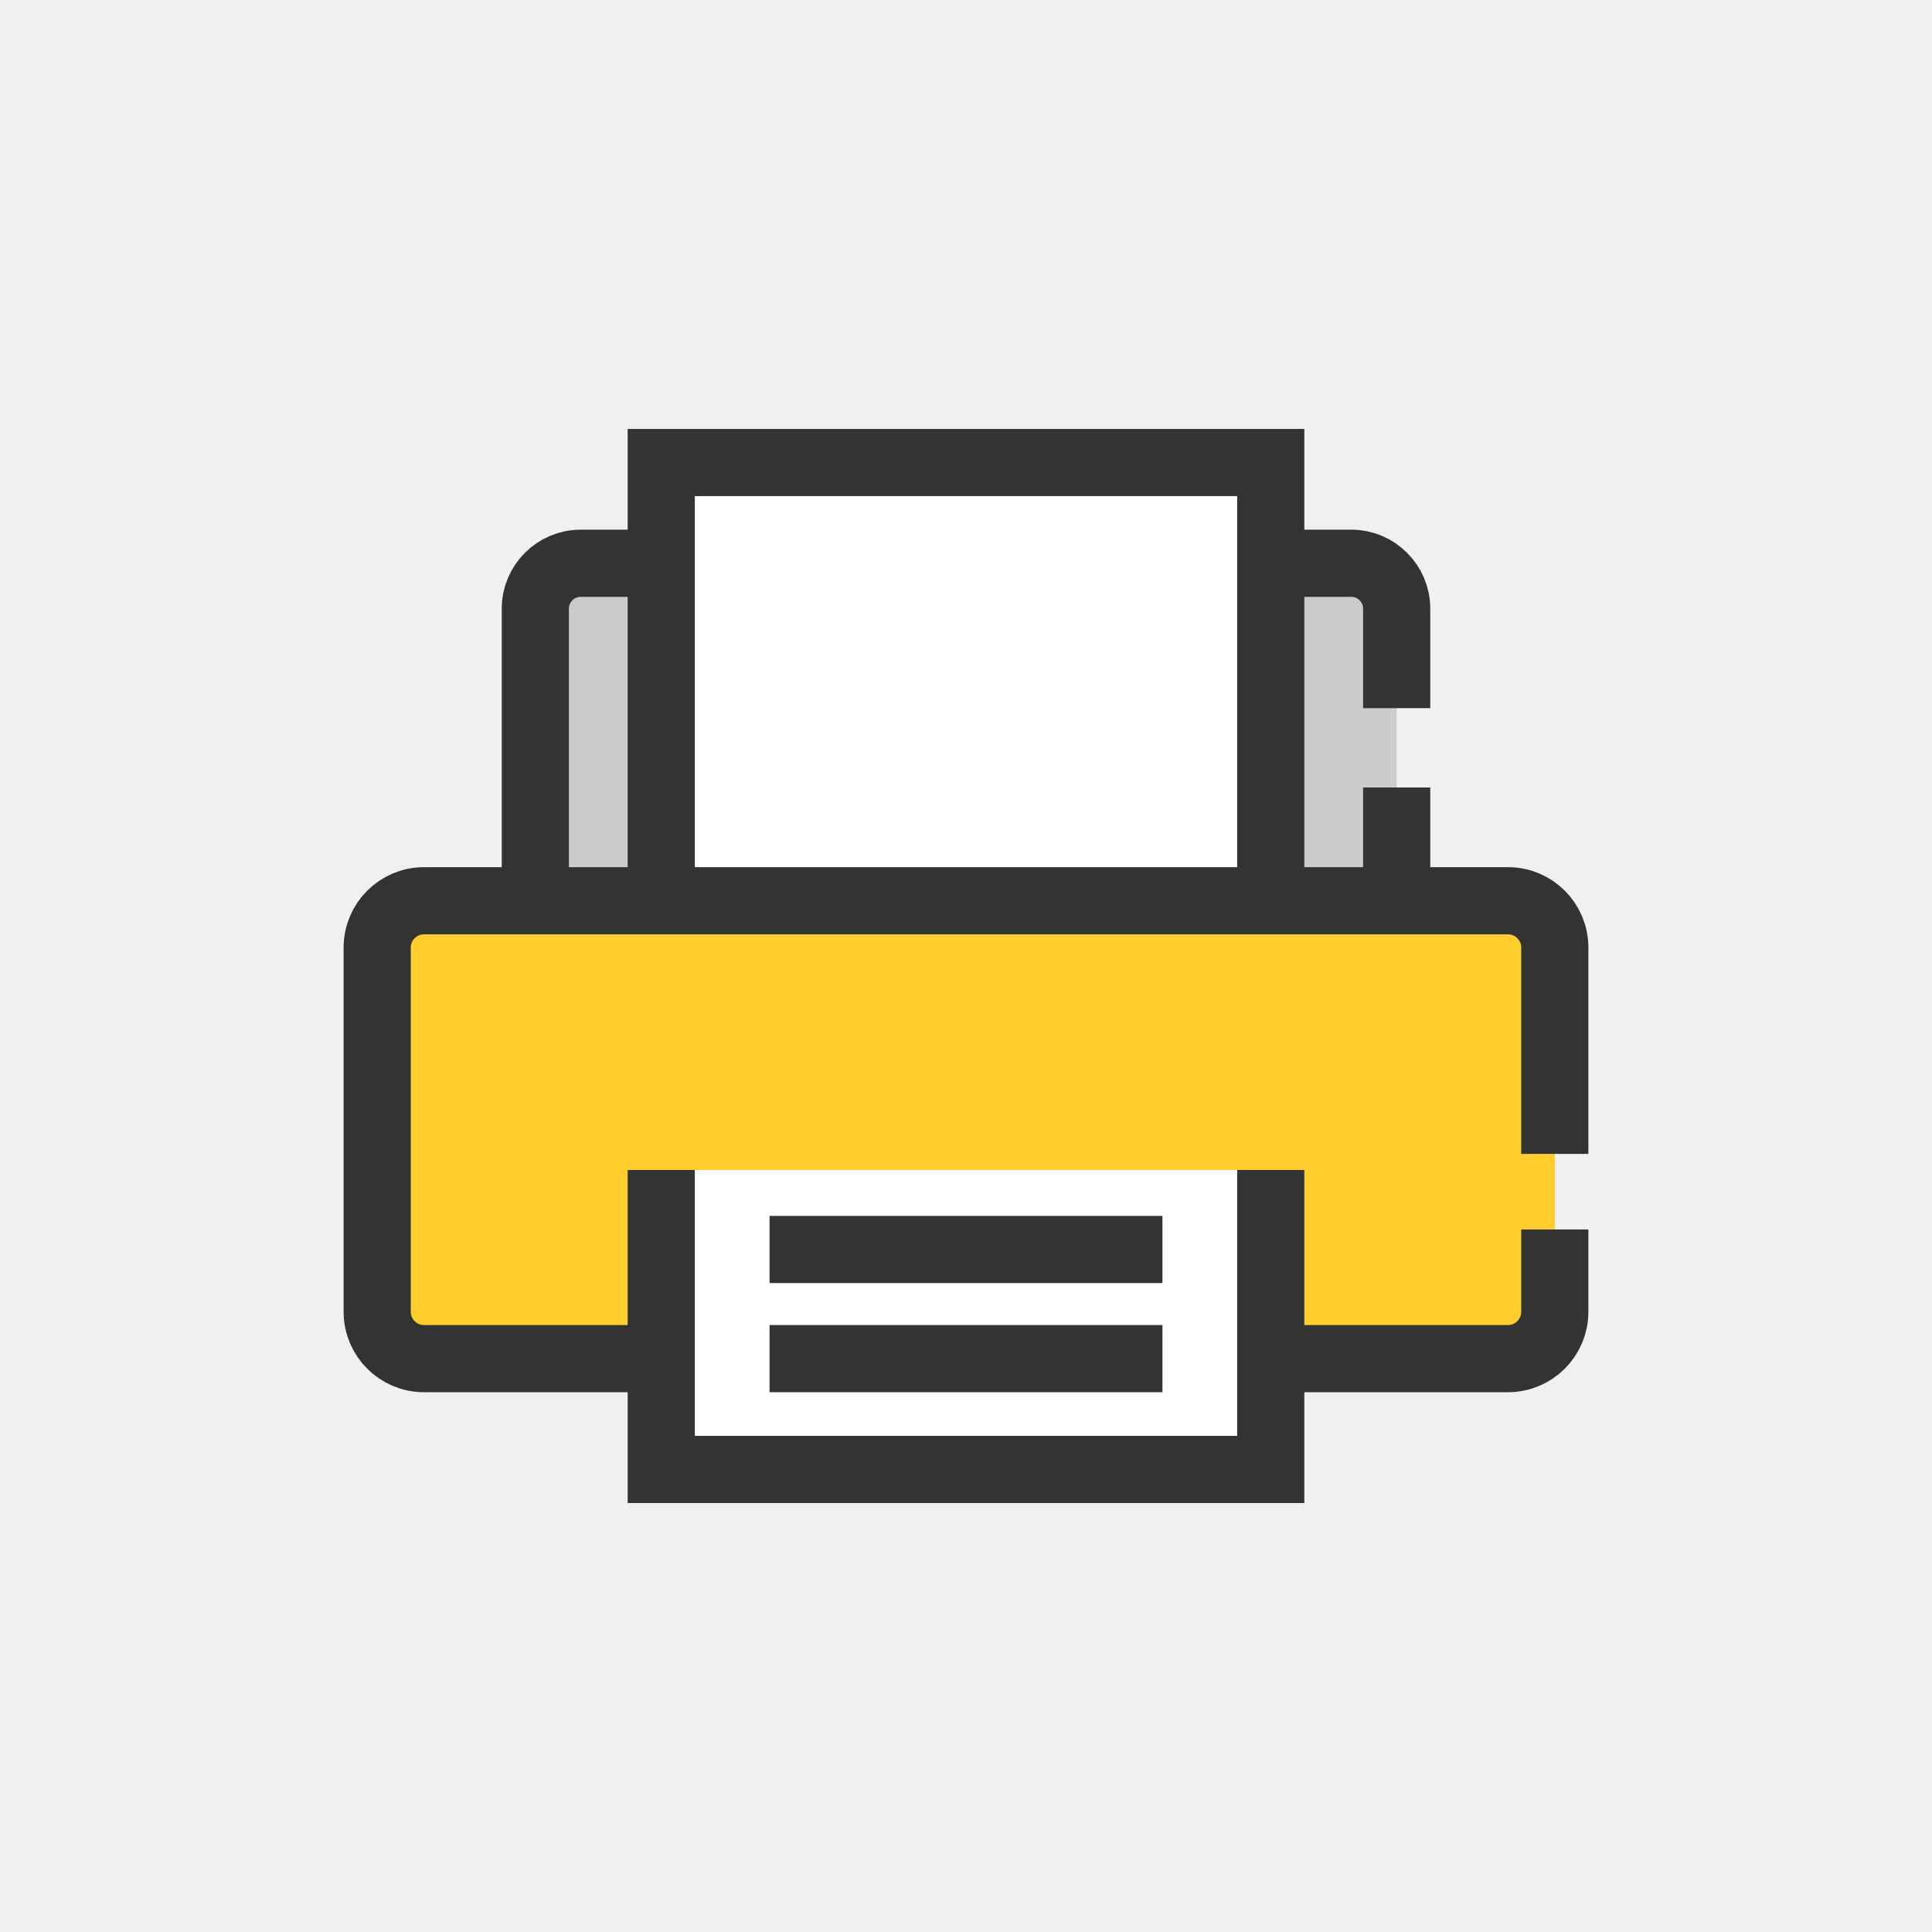
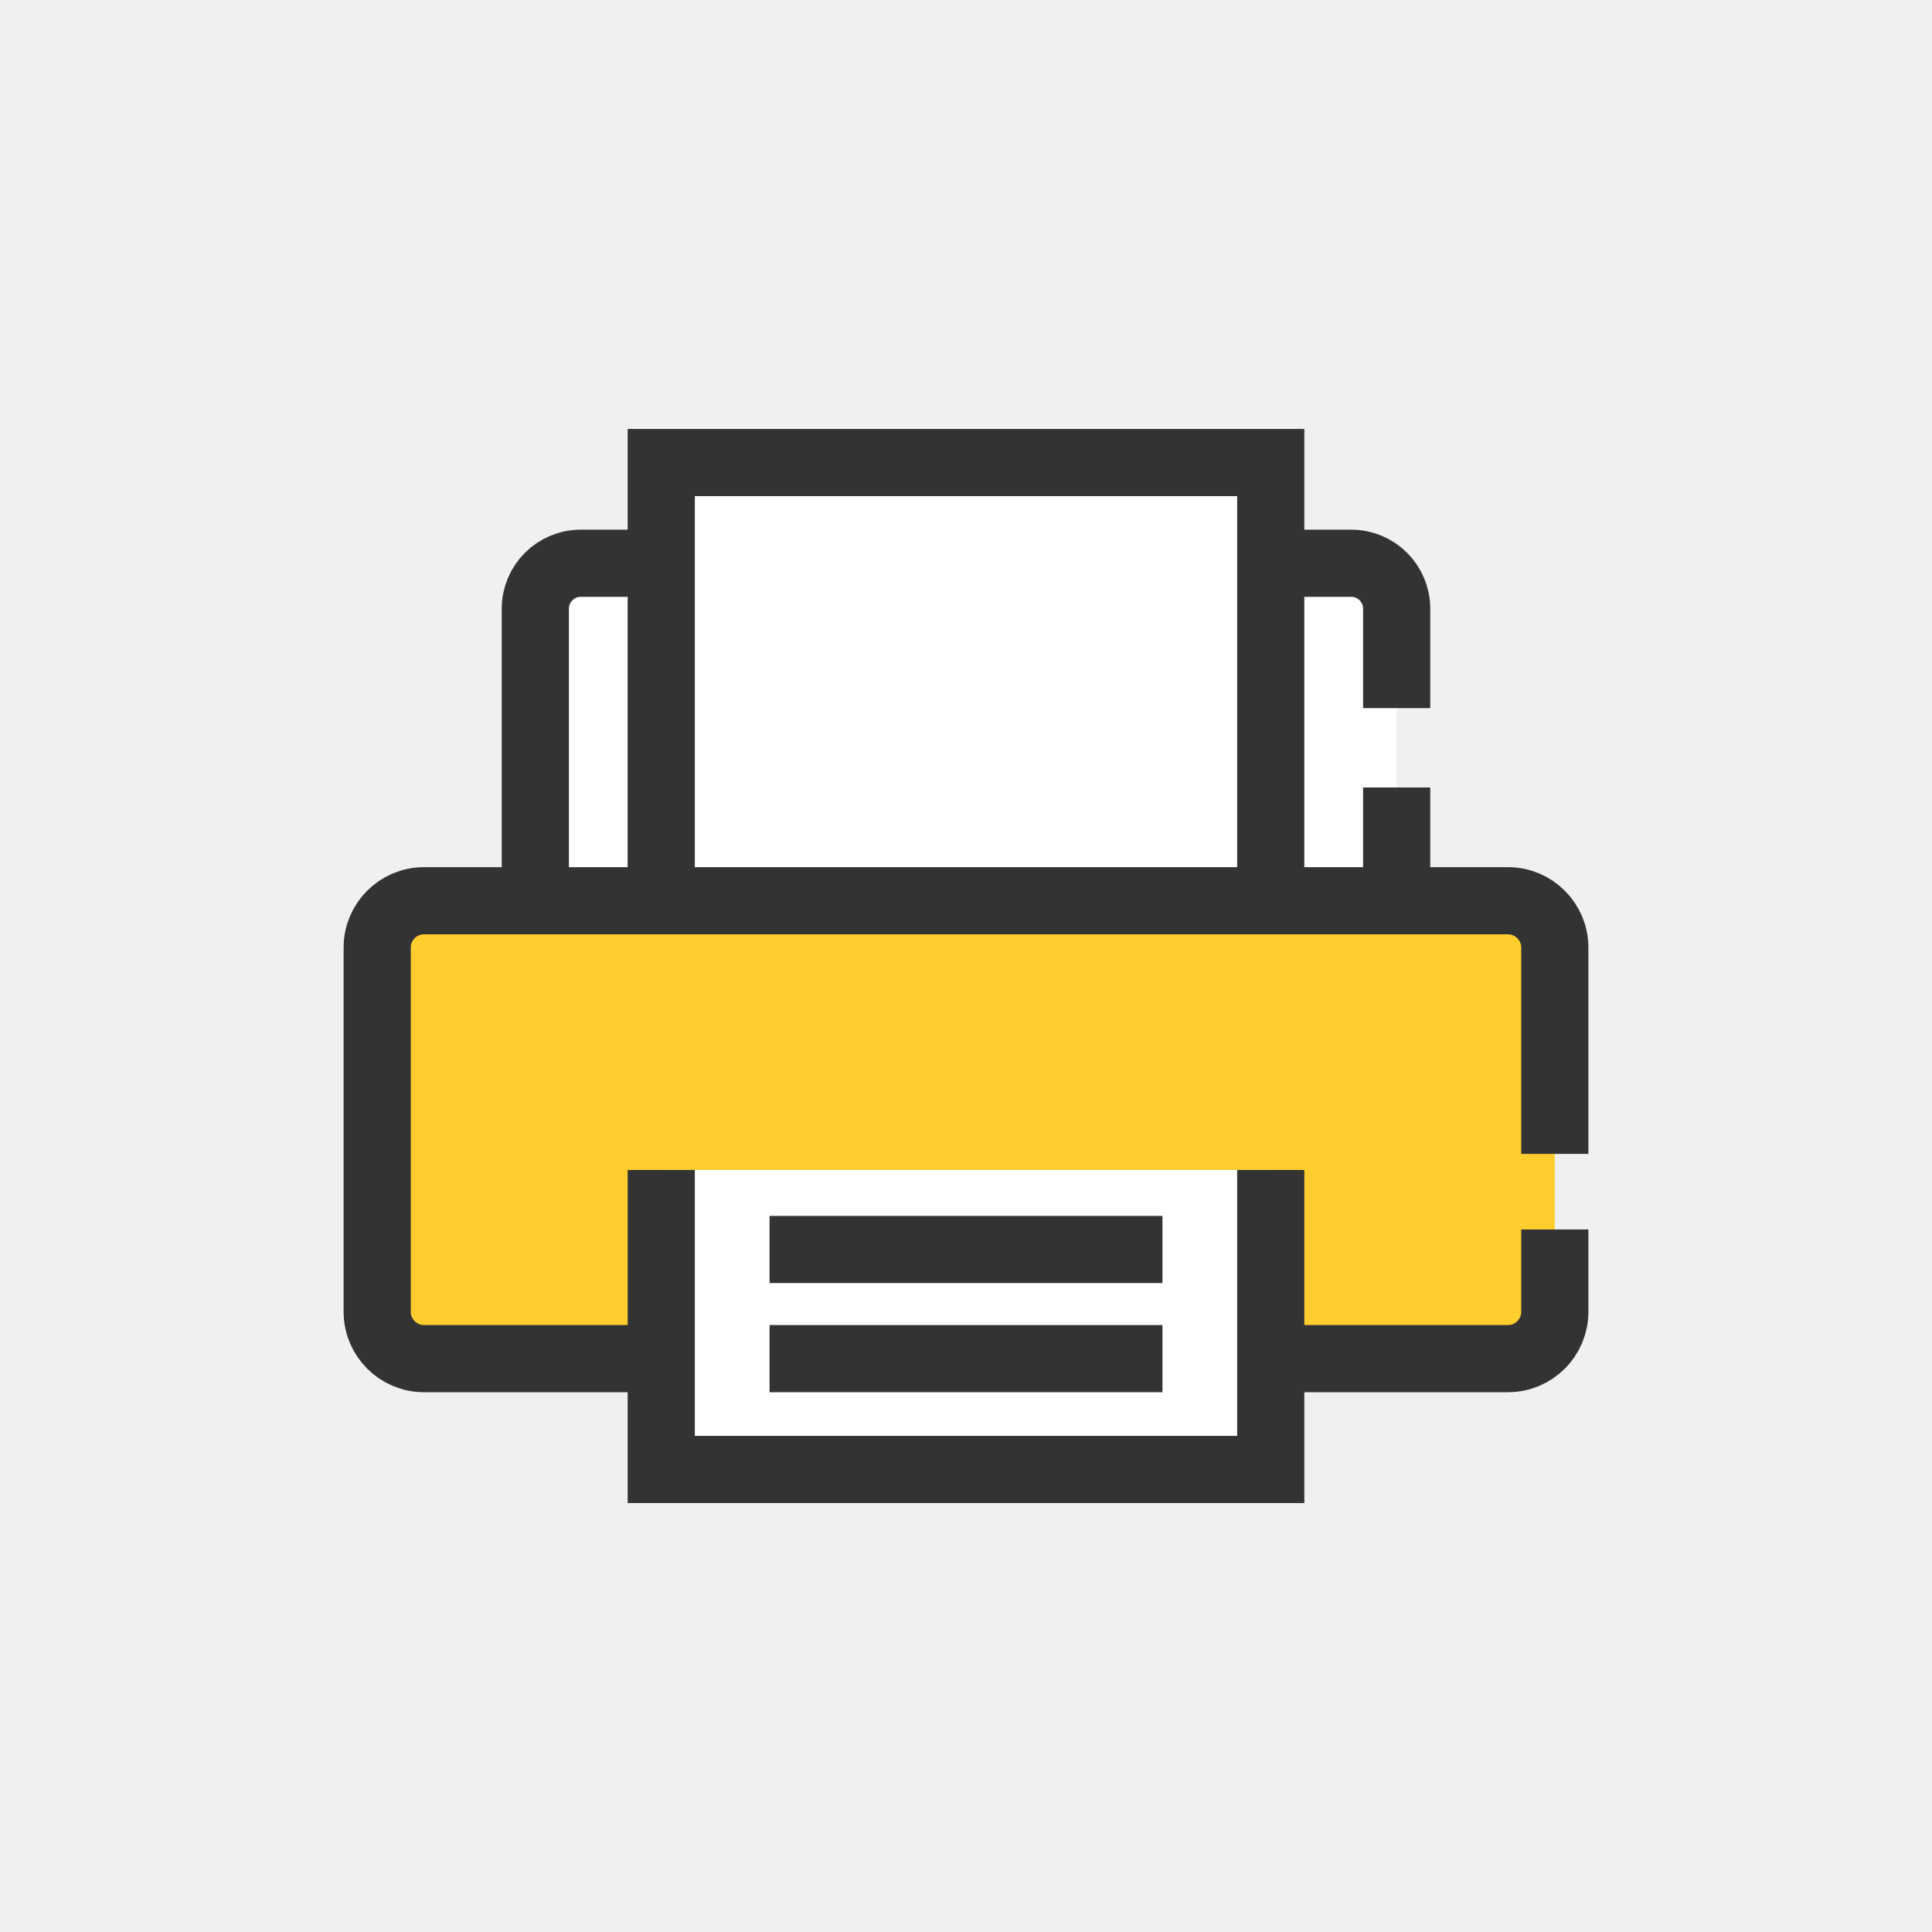
<svg xmlns="http://www.w3.org/2000/svg" version="1.1" id="Layer_1" x="0px" y="0px" width="230.13px" height="230.13px" viewBox="0 0 230.13 230.13" enable-background="new 0 0 230.13 230.13" xml:space="preserve">
-   <g>
-     <path fill-rule="evenodd" clip-rule="evenodd" fill="#CCCCCC" d="M69.166,67.092h91.799c2.971,0,5.4,2.43,5.4,5.4v53.458   c0,2.971-2.43,5.401-5.4,5.401H69.166c-2.971,0-5.401-2.431-5.401-5.401V72.493C63.765,69.522,66.195,67.092,69.166,67.092" />
-     <path fill="none" stroke="#333333" stroke-width="8" stroke-miterlimit="22.926" d="M166.365,93.799v13.494 M63.765,107.292   v-34.8c0-2.97,2.43-5.4,5.401-5.4h91.799c2.971,0,5.4,2.43,5.4,5.4v11.856" />
-     <rect x="78.765" y="55.095" fill-rule="evenodd" clip-rule="evenodd" fill="#FFFFFF" width="72.6" height="67.416" />
-     <polyline fill="none" stroke="#333333" stroke-width="8" stroke-miterlimit="22.926" points="78.765,107.292 78.765,55.095    151.365,55.095 151.365,107.292  " />
-     <path fill-rule="evenodd" clip-rule="evenodd" fill="#FFCD2E" d="M50.495,107.292h129.14c3.061,0,5.565,2.504,5.565,5.565v43.41   c0,3.062-2.505,5.565-5.565,5.565H50.495c-3.062,0-5.565-2.504-5.565-5.565v-43.41C44.93,109.796,47.434,107.292,50.495,107.292" />
-     <path fill="none" stroke="#333333" stroke-width="8" stroke-miterlimit="22.926" d="M185.2,146.448v9.819   c0,3.062-2.505,5.565-5.565,5.565H50.495c-3.062,0-5.565-2.504-5.565-5.565v-43.41c0-3.061,2.504-5.565,5.565-5.565h129.14   c3.061,0,5.565,2.504,5.565,5.565v24.591" />
-     <rect x="78.765" y="139.361" fill-rule="evenodd" clip-rule="evenodd" fill="#FFFFFF" width="72.6" height="35.674" />
-     <polyline fill="none" stroke="#333333" stroke-width="8" stroke-miterlimit="22.926" points="151.365,139.361    151.365,175.035 78.765,175.035 78.765,139.361  " />
-     <line fill="none" stroke="#333333" stroke-width="8" stroke-miterlimit="22.926" x1="91.665" y1="148.833" x2="138.465" y2="148.833" />
-     <line fill="none" stroke="#333333" stroke-width="8" stroke-miterlimit="22.926" x1="91.665" y1="161.833" x2="138.465" y2="161.833" />
-   </g>
+   <path fill-rule="evenodd" clip-rule="evenodd" fill="#FFFFFF" d="M69.166,67.092h91.799c2.971,0,5.4,2.43,5.4,5.4v53.458  c0,2.971-2.43,5.401-5.4,5.401H69.166c-2.971,0-5.401-2.431-5.401-5.401V72.493C63.765,69.522,66.195,67.092,69.166,67.092" />
+   <path fill="none" stroke="#333333" stroke-width="8" stroke-miterlimit="22.926" d="M166.365,93.799v13.494 M63.765,107.292  v-34.8c0-2.97,2.43-5.4,5.401-5.4h91.799c2.971,0,5.4,2.43,5.4,5.4v11.856" />
+   <rect x="78.765" y="55.095" fill-rule="evenodd" clip-rule="evenodd" fill="#FFFFFF" width="72.6" height="67.416" />
+   <polyline fill="none" stroke="#333333" stroke-width="8" stroke-miterlimit="22.926" points="78.765,107.292 78.765,55.095   151.365,55.095 151.365,107.292 " />
+   <path fill-rule="evenodd" clip-rule="evenodd" fill="#FFCD2E" d="M50.495,107.292h129.14c3.061,0,5.565,2.504,5.565,5.565v43.41  c0,3.062-2.505,5.565-5.565,5.565H50.495c-3.062,0-5.565-2.504-5.565-5.565v-43.41C44.93,109.796,47.434,107.292,50.495,107.292" />
+   <path fill="none" stroke="#333333" stroke-width="8" stroke-miterlimit="22.926" d="M185.2,146.448v9.819  c0,3.062-2.505,5.565-5.565,5.565H50.495c-3.062,0-5.565-2.504-5.565-5.565v-43.41c0-3.061,2.504-5.565,5.565-5.565h129.14  c3.061,0,5.565,2.504,5.565,5.565v24.591" />
+   <rect x="78.765" y="139.361" fill-rule="evenodd" clip-rule="evenodd" fill="#FFFFFF" width="72.6" height="35.674" />
+   <polyline fill="none" stroke="#333333" stroke-width="8" stroke-miterlimit="22.926" points="151.365,139.361   151.365,175.035 78.765,175.035 78.765,139.361 " />
+   <line fill="none" stroke="#333333" stroke-width="8" stroke-miterlimit="22.926" x1="91.665" y1="148.833" x2="138.465" y2="148.833" />
+   <line fill="none" stroke="#333333" stroke-width="8" stroke-miterlimit="22.926" x1="91.665" y1="161.833" x2="138.465" y2="161.833" />
</svg>
